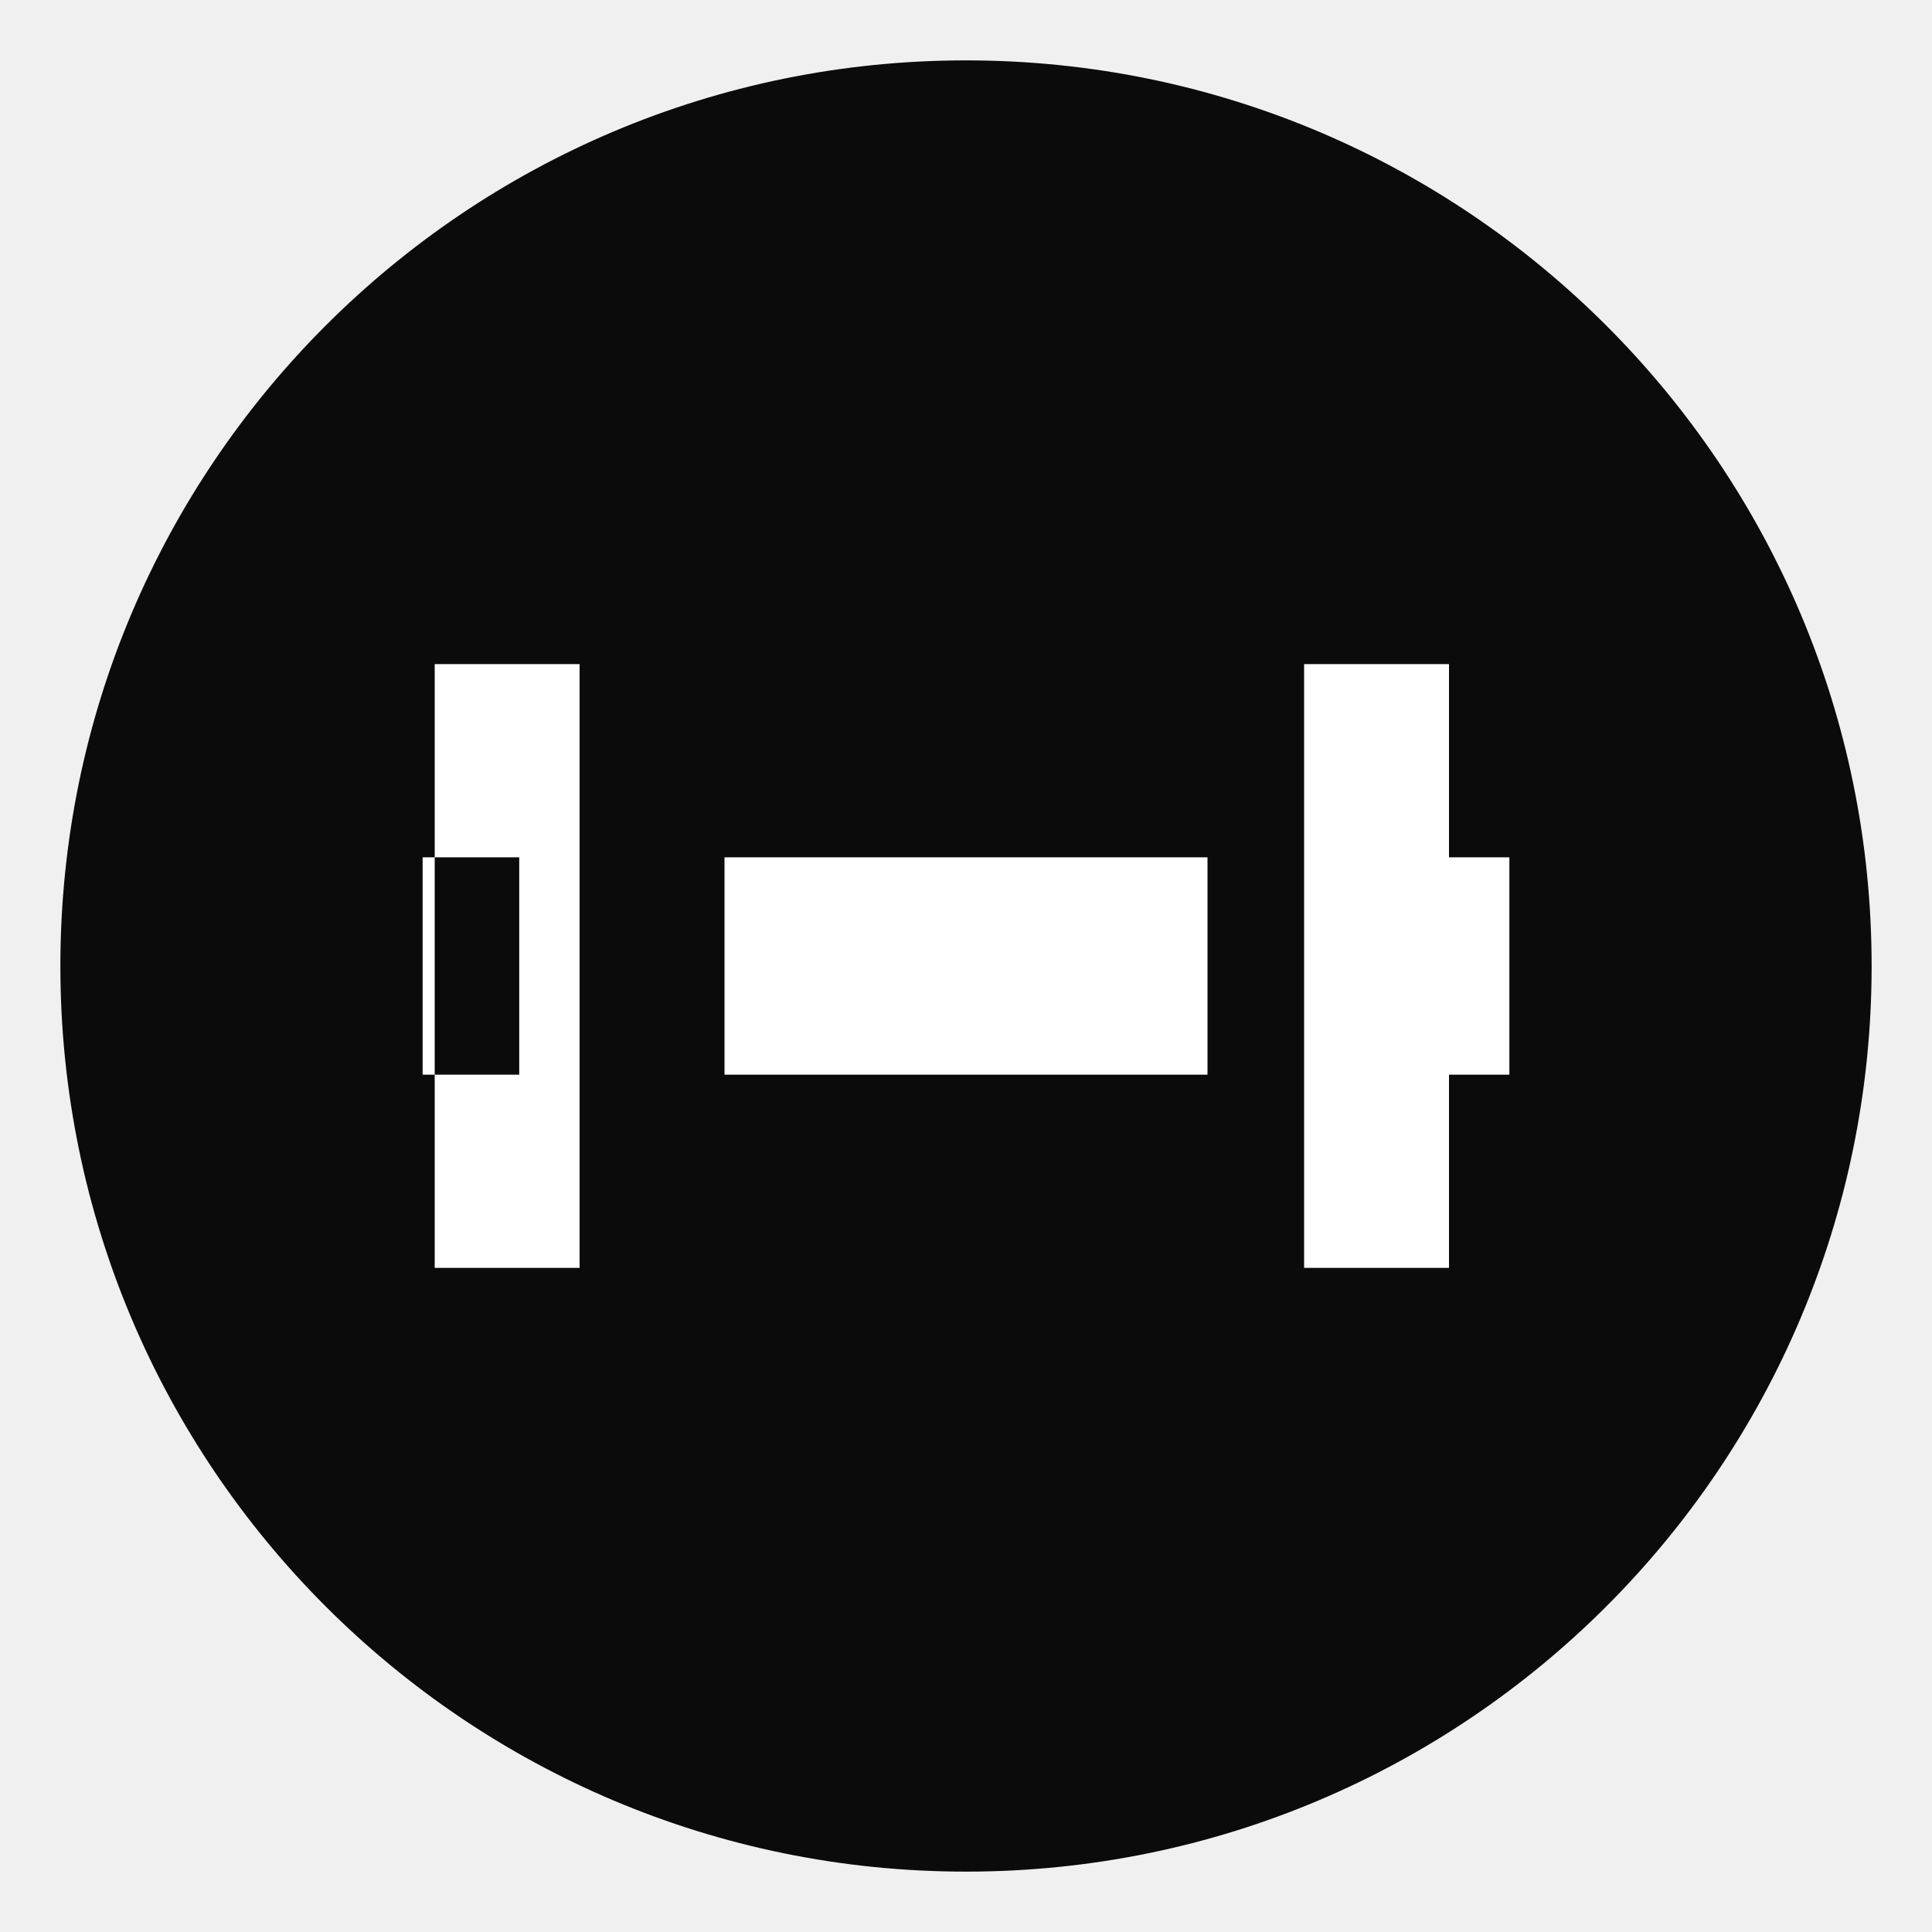
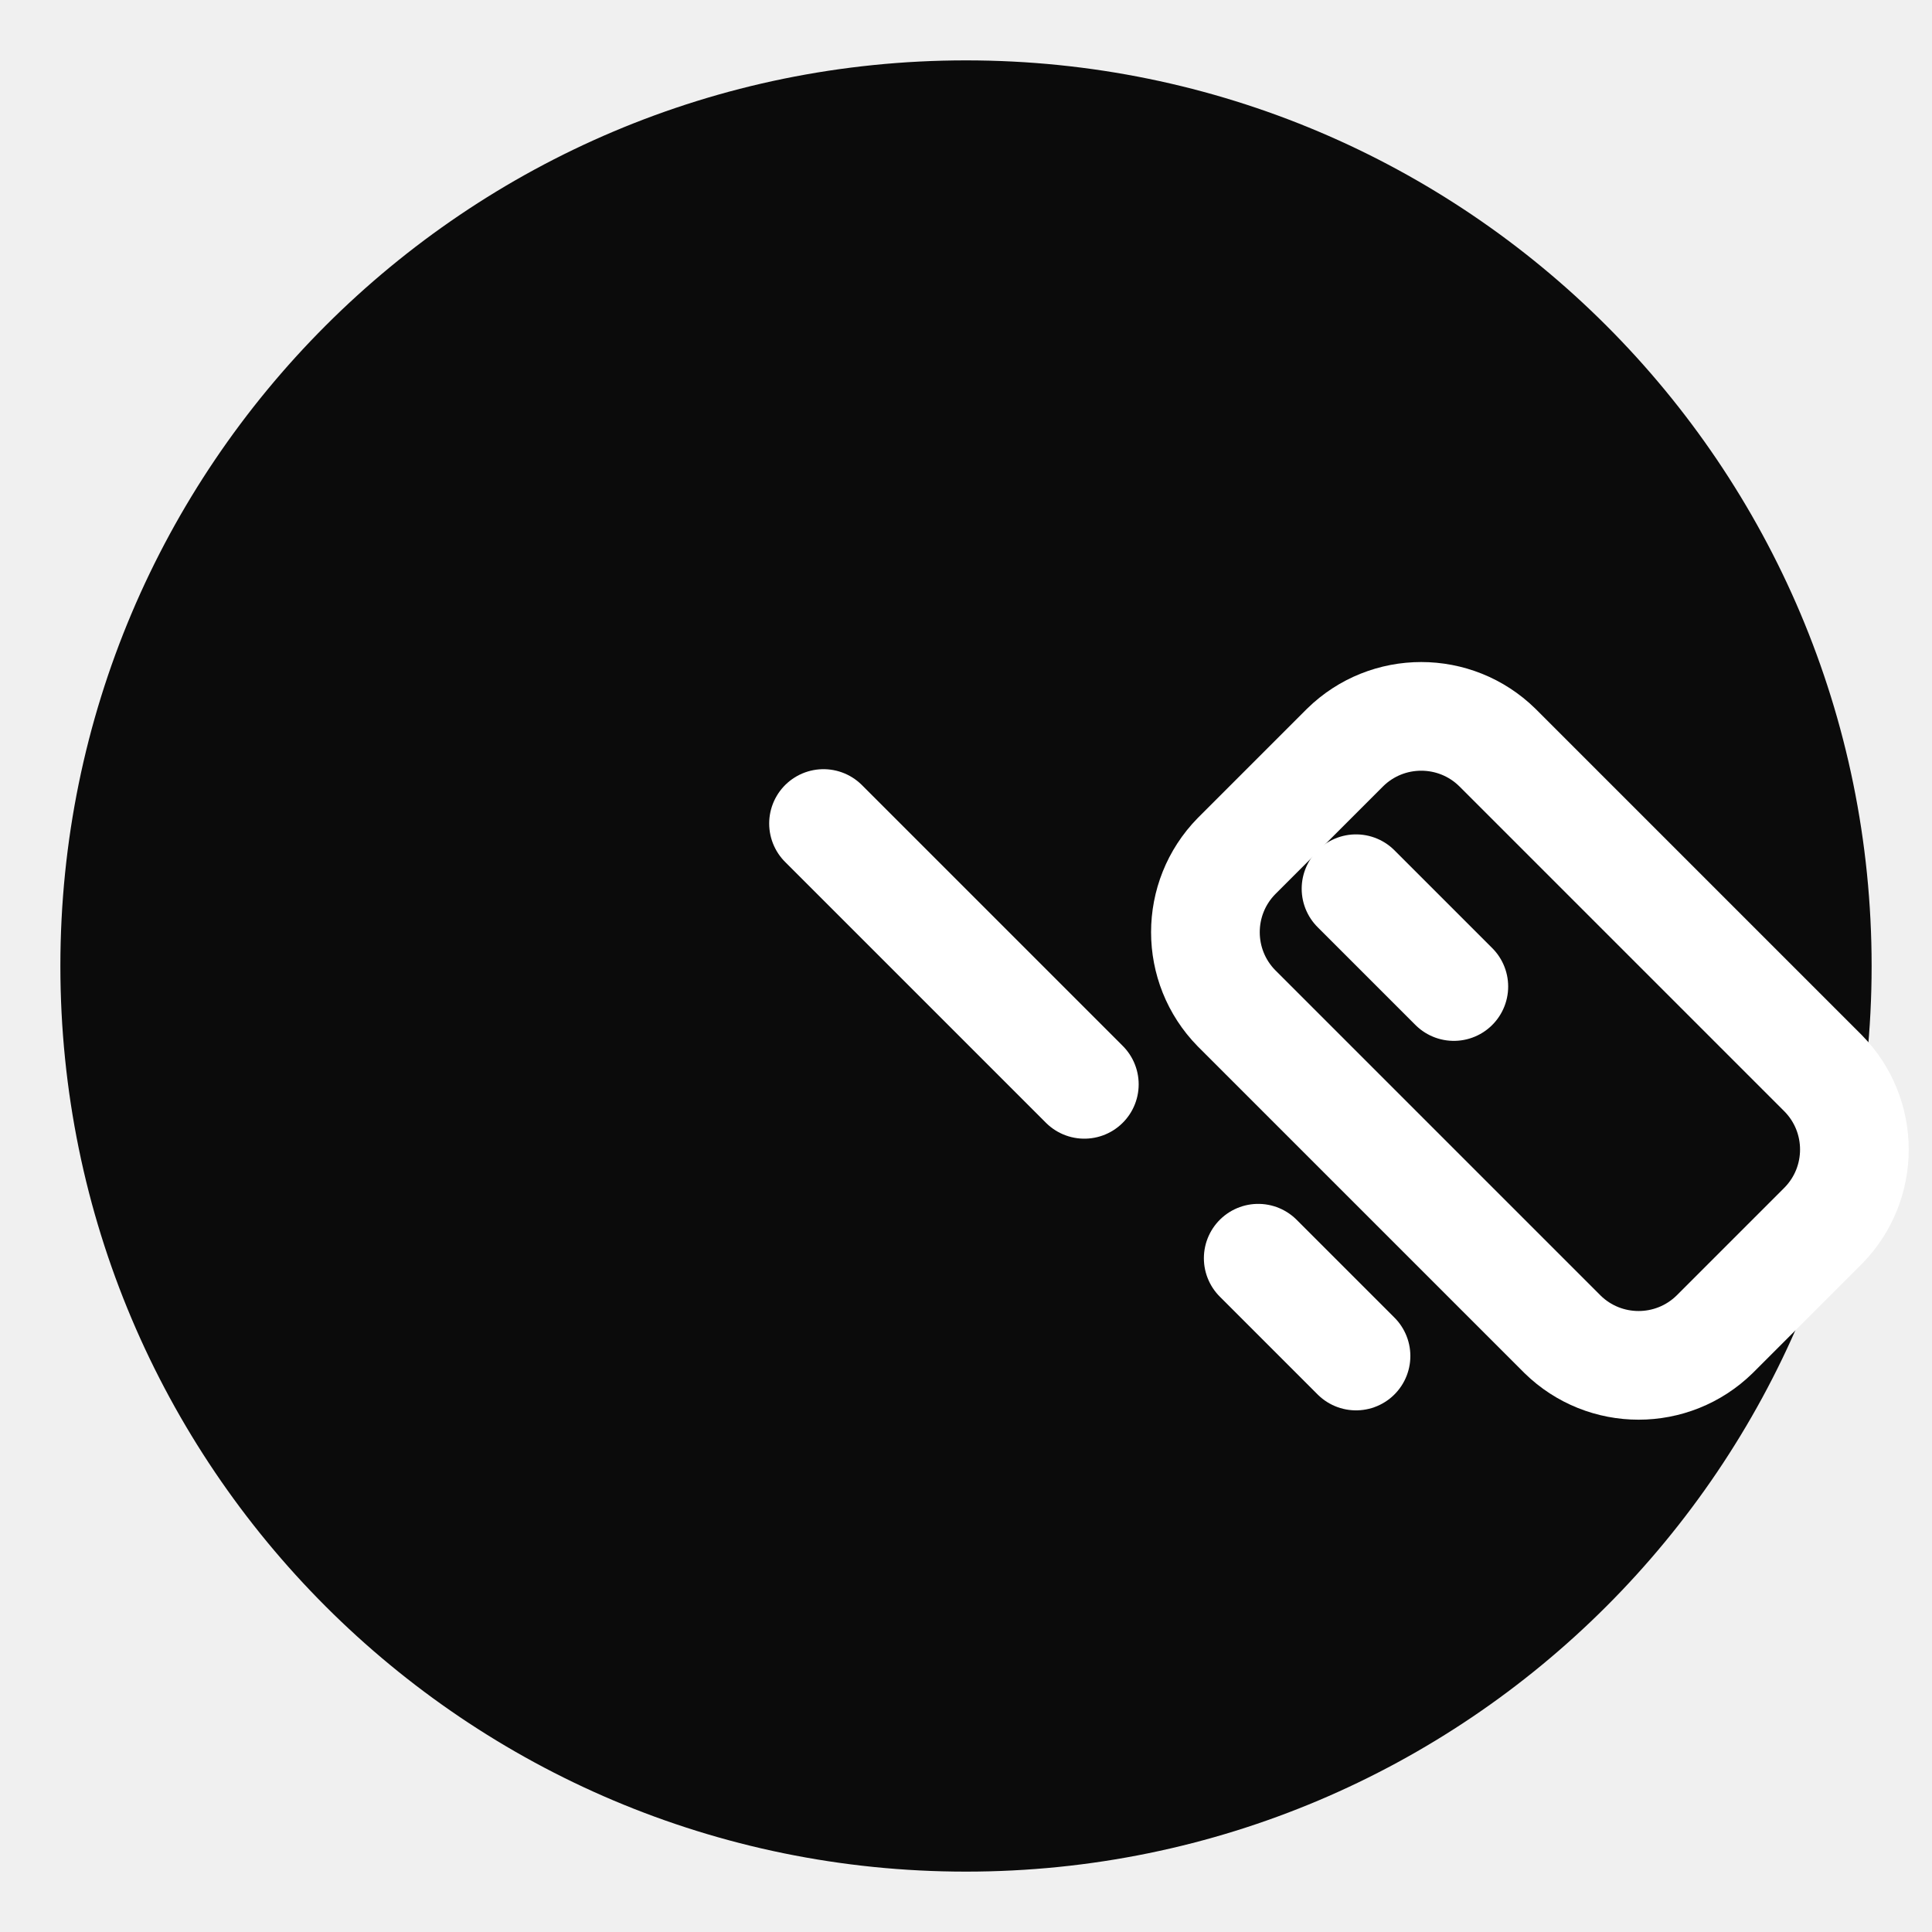
<svg xmlns="http://www.w3.org/2000/svg" width="32" height="32" viewBox="0 0 32 32" fill="none">
  <circle cx="16" cy="16" r="15" fill="#0B0B0B" />
-   <path d="M7.2 11h2.4v10H7.2V11Zm4.8 3.2h8v3.6h-8v-3.6Zm9.6-3.2h2.4v10h-2.4V11Zm-12 3.2H7v3.6h1.6v-3.6Zm14.8 0H25v3.6h-1.6v-3.6Z" fill="white" />
+   <g transform="translate(5,5) scale(0.9)" stroke="white" stroke-width="2" stroke-linecap="round" stroke-linejoin="round" fill="none">
+     <path d="m14.4 14.4-4.8-4.8" />
+     <path d="m21.2 12.6-1.8-1.8" />
+     <path d="m19.4 19.4-1.8-1.8" />
+     <path d="M28 14.2a2 2 0 0 1 0 2.8l-2 2a2 2 0 0 1-2.8 0l-6-6a2 2 0 0 1 0-2.8l2-2a2 2 0 0 1 2.8 0Z" />
+   </g>
</svg>
